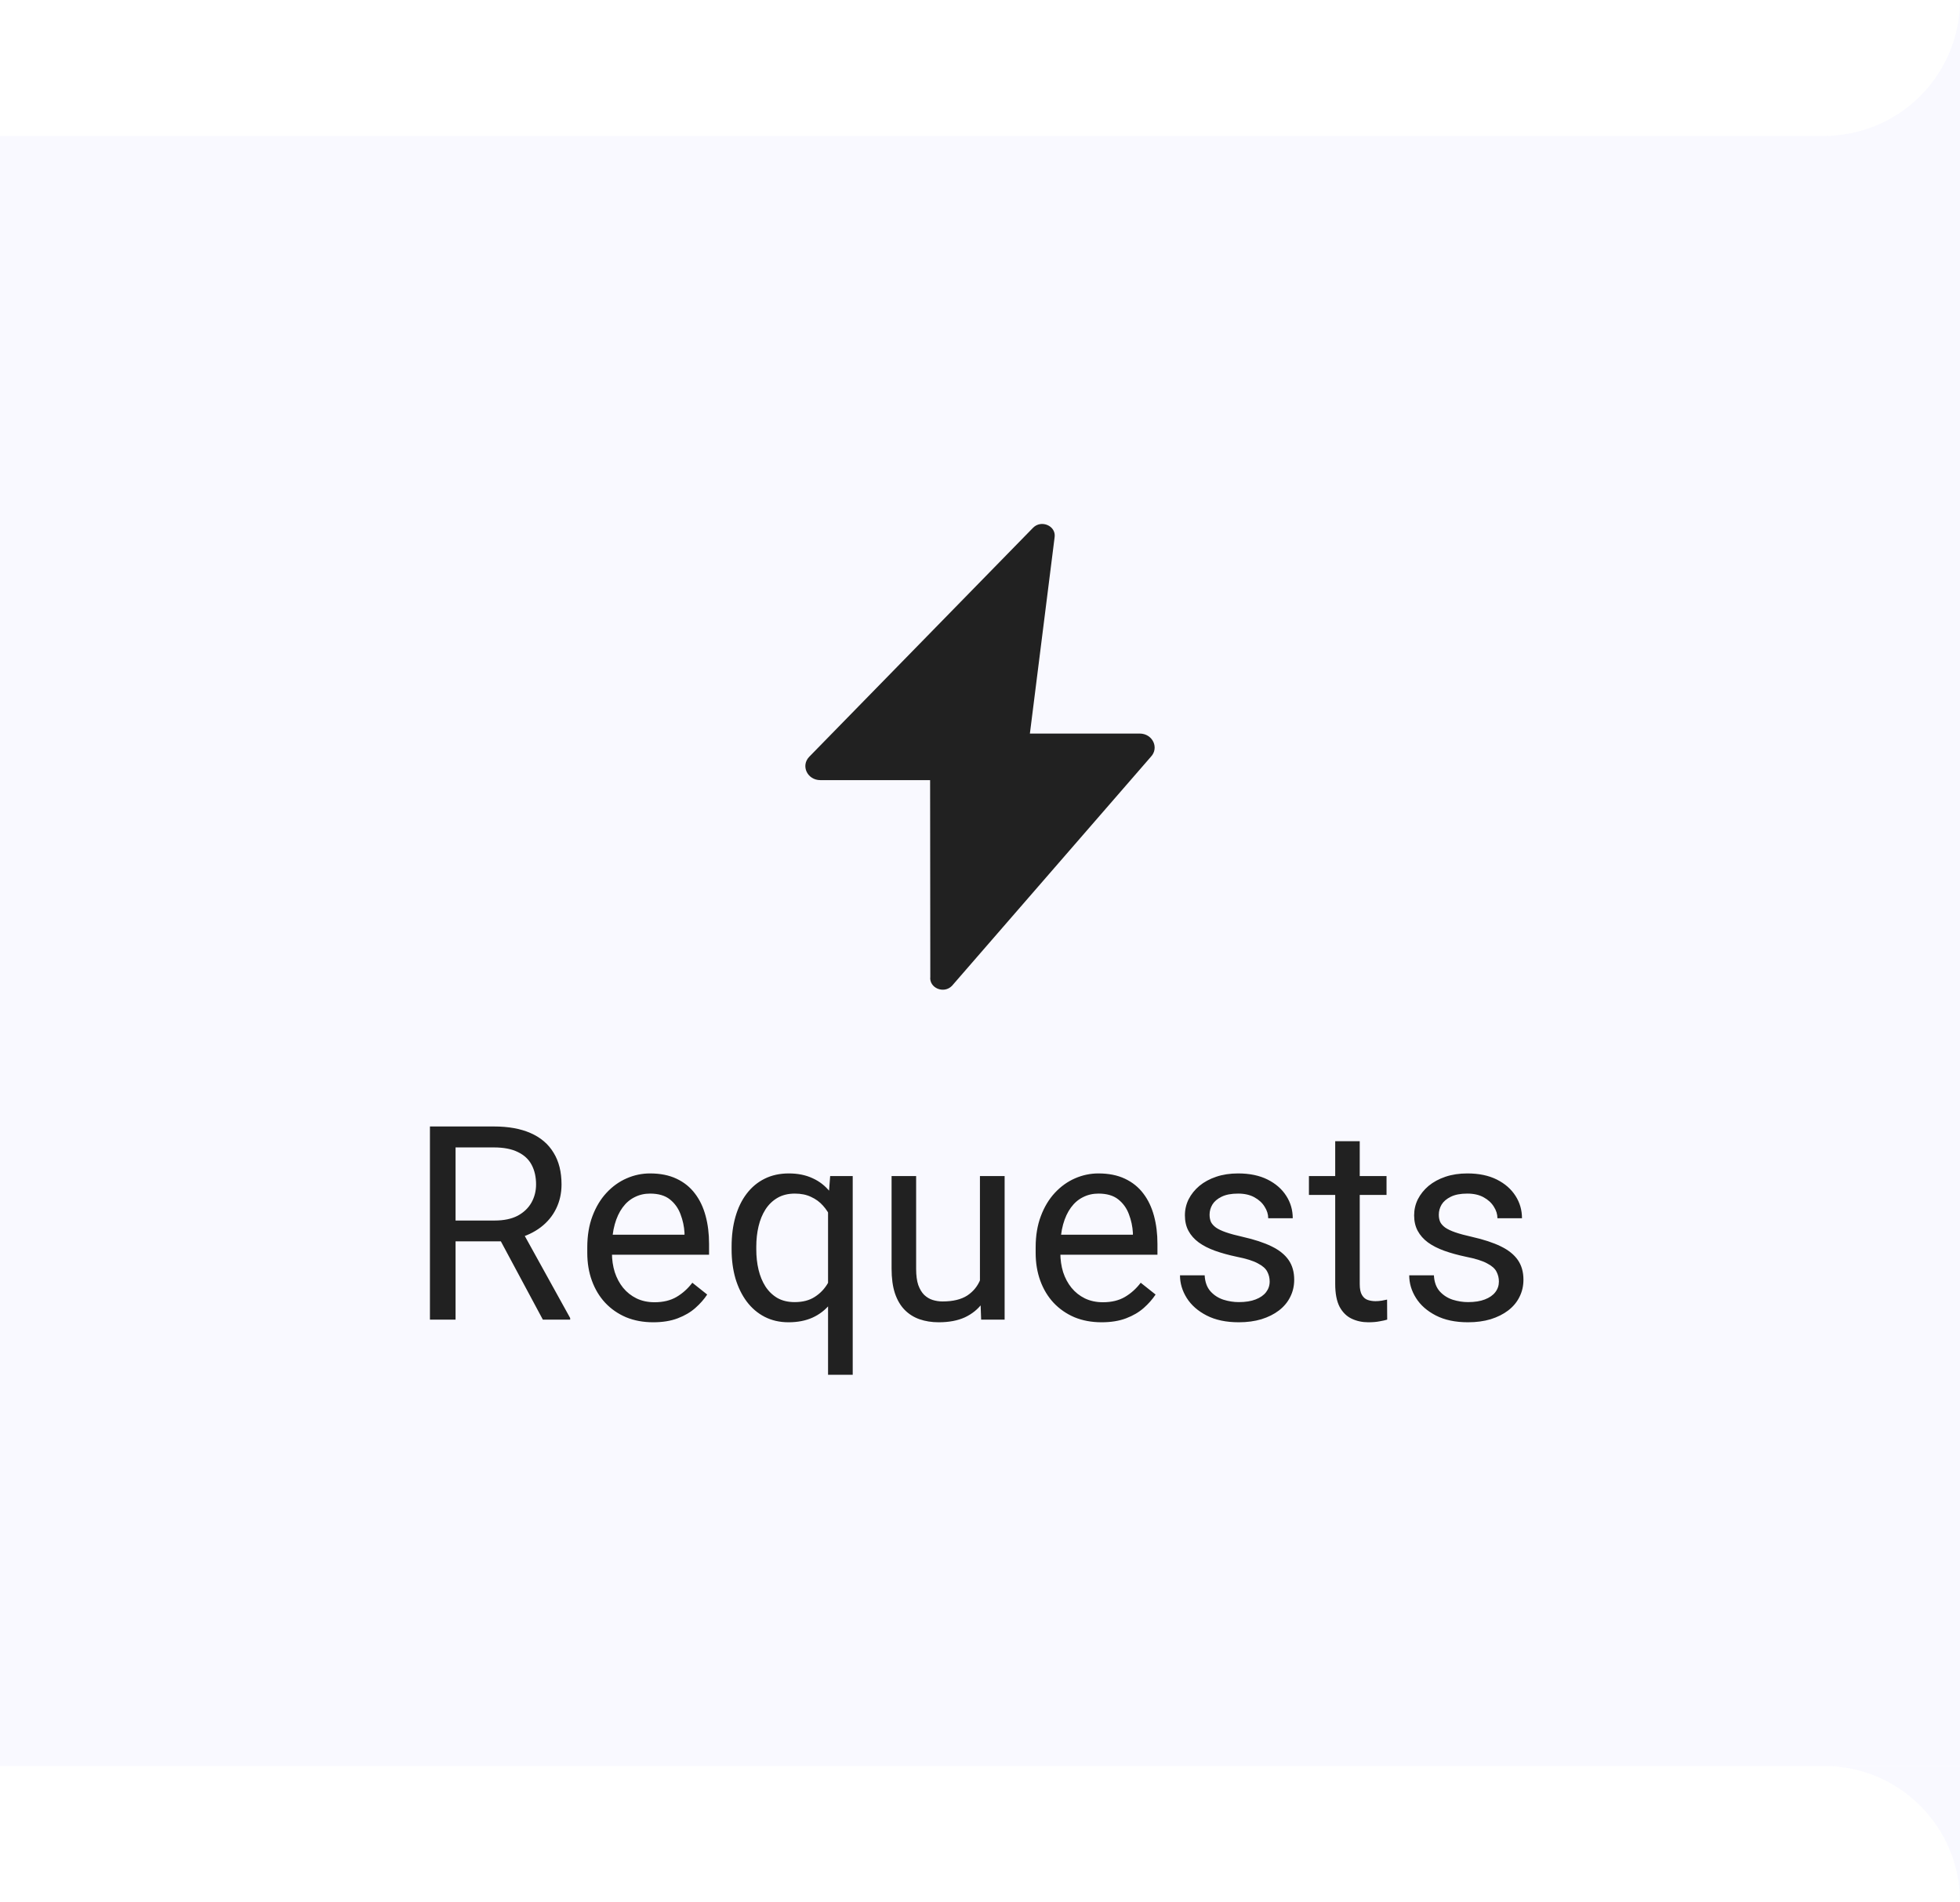
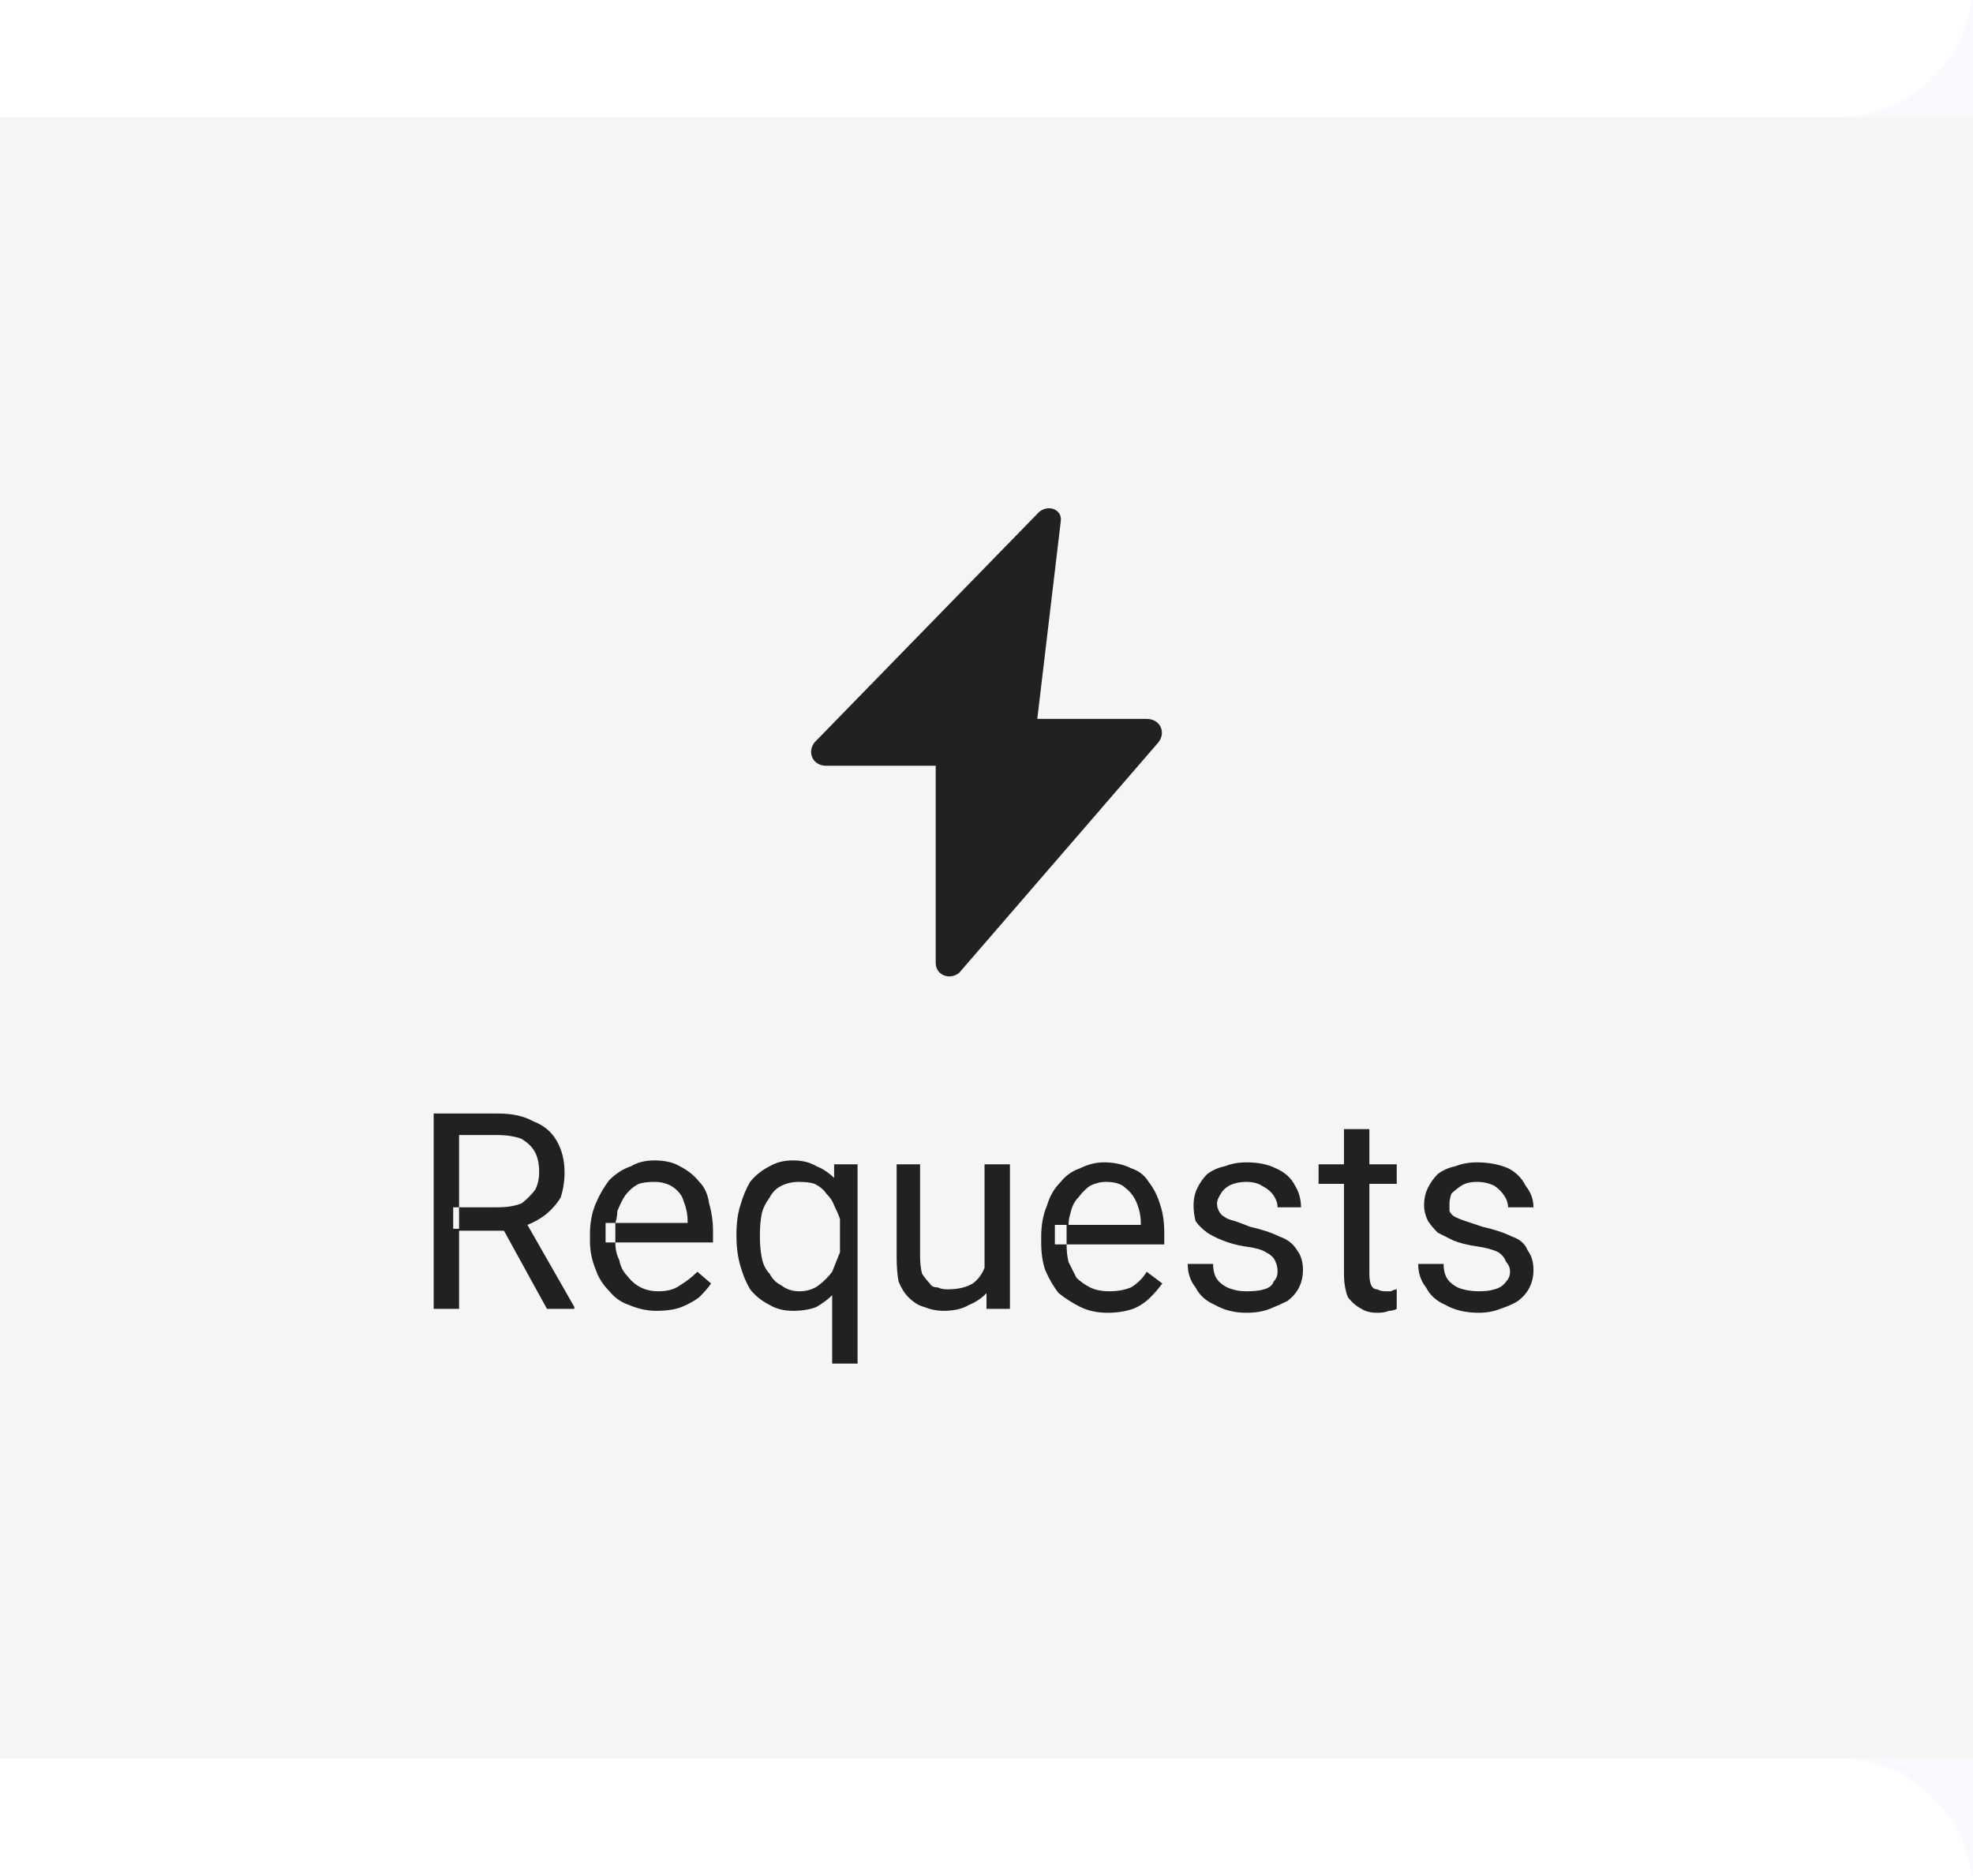
- <svg xmlns="http://www.w3.org/2000/svg" width="101" height="98" viewBox="0 0 101 98" fill="none">
-   <rect width="101" height="84" transform="translate(0 7)" fill="#F9F9FF" />
-   <path d="M58.727 37.8H53.071L54.347 27.668C54.416 27.09 53.651 26.768 53.232 27.198L41.702 38.995C41.252 39.458 41.603 40.2 42.273 40.2H47.929L47.939 50.332C47.87 50.91 48.634 51.232 49.054 50.802L59.298 39.005C59.748 38.542 59.397 37.8 58.727 37.8Z" fill="#212121" />
-   <path d="M22.155 58.047H25.45C26.198 58.047 26.829 58.161 27.344 58.389C27.863 58.617 28.258 58.954 28.526 59.4C28.8 59.842 28.936 60.387 28.936 61.034C28.936 61.49 28.843 61.907 28.656 62.285C28.474 62.659 28.21 62.978 27.863 63.242C27.521 63.502 27.111 63.696 26.633 63.823L26.264 63.967H23.167L23.153 62.894H25.491C25.965 62.894 26.359 62.812 26.674 62.648C26.988 62.479 27.225 62.253 27.385 61.971C27.544 61.688 27.624 61.376 27.624 61.034C27.624 60.651 27.549 60.316 27.398 60.029C27.248 59.742 27.011 59.521 26.688 59.366C26.369 59.207 25.956 59.127 25.45 59.127H23.475V68H22.155V58.047ZM27.973 68L25.553 63.488L26.927 63.481L29.381 67.918V68H27.973ZM33.66 68.137C33.145 68.137 32.678 68.05 32.259 67.877C31.844 67.699 31.486 67.451 31.186 67.132C30.889 66.813 30.662 66.435 30.502 65.997C30.342 65.56 30.263 65.081 30.263 64.561V64.274C30.263 63.673 30.352 63.137 30.529 62.668C30.707 62.194 30.949 61.793 31.254 61.465C31.559 61.137 31.906 60.888 32.293 60.72C32.68 60.551 33.081 60.467 33.496 60.467C34.025 60.467 34.48 60.558 34.863 60.74C35.251 60.922 35.567 61.178 35.813 61.506C36.06 61.829 36.242 62.212 36.36 62.654C36.479 63.092 36.538 63.57 36.538 64.09V64.657H31.015V63.625H35.273V63.529C35.255 63.201 35.187 62.882 35.068 62.572C34.954 62.262 34.772 62.007 34.522 61.807C34.271 61.606 33.929 61.506 33.496 61.506C33.209 61.506 32.945 61.567 32.703 61.69C32.462 61.809 32.254 61.987 32.081 62.224C31.908 62.461 31.773 62.75 31.678 63.092C31.582 63.434 31.534 63.828 31.534 64.274V64.561C31.534 64.912 31.582 65.243 31.678 65.553C31.778 65.858 31.922 66.127 32.108 66.359C32.3 66.592 32.53 66.774 32.799 66.906C33.072 67.038 33.382 67.105 33.728 67.105C34.175 67.105 34.553 67.013 34.863 66.831C35.173 66.649 35.444 66.405 35.677 66.1L36.442 66.708C36.283 66.95 36.08 67.18 35.834 67.398C35.588 67.617 35.285 67.795 34.925 67.932C34.569 68.068 34.148 68.137 33.66 68.137ZM42.67 70.844V62.025L42.779 60.603H43.941V70.844H42.67ZM37.7 64.384V64.24C37.7 63.675 37.766 63.162 37.898 62.702C38.031 62.237 38.224 61.839 38.48 61.506C38.735 61.173 39.042 60.918 39.402 60.74C39.767 60.558 40.182 60.467 40.647 60.467C41.111 60.467 41.519 60.549 41.87 60.713C42.226 60.872 42.526 61.107 42.773 61.417C43.023 61.722 43.221 62.092 43.367 62.524C43.513 62.957 43.613 63.447 43.668 63.994V64.623C43.618 65.165 43.52 65.653 43.374 66.086C43.228 66.519 43.03 66.888 42.779 67.193C42.533 67.499 42.23 67.733 41.87 67.897C41.515 68.057 41.102 68.137 40.633 68.137C40.177 68.137 39.767 68.043 39.402 67.856C39.042 67.67 38.735 67.408 38.48 67.07C38.229 66.733 38.035 66.337 37.898 65.881C37.766 65.421 37.7 64.921 37.7 64.384ZM38.972 64.24V64.384C38.972 64.753 39.01 65.102 39.088 65.43C39.165 65.753 39.284 66.04 39.443 66.291C39.607 66.542 39.812 66.74 40.059 66.886C40.309 67.027 40.605 67.098 40.947 67.098C41.367 67.098 41.715 67.007 41.993 66.824C42.276 66.642 42.501 66.403 42.67 66.106C42.839 65.806 42.968 65.484 43.06 65.143V63.495C43.009 63.245 42.93 63.001 42.82 62.764C42.715 62.527 42.579 62.315 42.41 62.128C42.242 61.937 42.036 61.786 41.795 61.677C41.558 61.563 41.28 61.506 40.961 61.506C40.615 61.506 40.316 61.579 40.065 61.725C39.815 61.87 39.607 62.071 39.443 62.326C39.284 62.577 39.165 62.866 39.088 63.194C39.01 63.523 38.972 63.871 38.972 64.24ZM50.497 66.291V60.603H51.769V68H50.559L50.497 66.291ZM50.736 64.732L51.263 64.719C51.263 65.211 51.21 65.667 51.105 66.086C51.005 66.501 50.841 66.861 50.613 67.166C50.385 67.471 50.087 67.711 49.718 67.884C49.349 68.052 48.9 68.137 48.371 68.137C48.011 68.137 47.681 68.084 47.38 67.98C47.084 67.875 46.828 67.713 46.614 67.494C46.4 67.275 46.234 66.991 46.115 66.64C46.001 66.289 45.944 65.867 45.944 65.375V60.603H47.209V65.389C47.209 65.721 47.245 65.997 47.318 66.216C47.396 66.43 47.498 66.601 47.626 66.728C47.758 66.852 47.904 66.938 48.063 66.988C48.227 67.038 48.396 67.064 48.569 67.064C49.107 67.064 49.533 66.961 49.848 66.756C50.162 66.546 50.388 66.266 50.524 65.915C50.666 65.56 50.736 65.165 50.736 64.732ZM56.766 68.137C56.251 68.137 55.783 68.05 55.364 67.877C54.95 67.699 54.592 67.451 54.291 67.132C53.995 66.813 53.767 66.435 53.607 65.997C53.448 65.56 53.368 65.081 53.368 64.561V64.274C53.368 63.673 53.457 63.137 53.635 62.668C53.812 62.194 54.054 61.793 54.359 61.465C54.665 61.137 55.011 60.888 55.398 60.72C55.786 60.551 56.187 60.467 56.602 60.467C57.13 60.467 57.586 60.558 57.969 60.74C58.356 60.922 58.673 61.178 58.919 61.506C59.165 61.829 59.347 62.212 59.466 62.654C59.584 63.092 59.644 63.57 59.644 64.09V64.657H54.12V63.625H58.379V63.529C58.361 63.201 58.292 62.882 58.174 62.572C58.06 62.262 57.878 62.007 57.627 61.807C57.376 61.606 57.035 61.506 56.602 61.506C56.315 61.506 56.05 61.567 55.809 61.69C55.567 61.809 55.36 61.987 55.187 62.224C55.013 62.461 54.879 62.75 54.783 63.092C54.688 63.434 54.64 63.828 54.64 64.274V64.561C54.64 64.912 54.688 65.243 54.783 65.553C54.883 65.858 55.027 66.127 55.214 66.359C55.405 66.592 55.635 66.774 55.904 66.906C56.178 67.038 56.488 67.105 56.834 67.105C57.281 67.105 57.659 67.013 57.969 66.831C58.279 66.649 58.55 66.405 58.782 66.1L59.548 66.708C59.388 66.95 59.185 67.18 58.94 67.398C58.693 67.617 58.39 67.795 58.03 67.932C57.675 68.068 57.253 68.137 56.766 68.137ZM65.427 66.038C65.427 65.856 65.386 65.687 65.304 65.532C65.226 65.373 65.064 65.229 64.818 65.102C64.577 64.969 64.212 64.856 63.725 64.76C63.315 64.673 62.943 64.571 62.61 64.452C62.282 64.334 62.002 64.19 61.77 64.022C61.542 63.853 61.366 63.655 61.243 63.427C61.12 63.199 61.059 62.932 61.059 62.627C61.059 62.335 61.122 62.06 61.25 61.8C61.382 61.54 61.567 61.31 61.804 61.109C62.045 60.909 62.335 60.752 62.672 60.638C63.009 60.524 63.385 60.467 63.8 60.467C64.392 60.467 64.898 60.572 65.317 60.781C65.737 60.991 66.058 61.271 66.281 61.622C66.505 61.968 66.616 62.353 66.616 62.777H65.352C65.352 62.572 65.29 62.374 65.167 62.183C65.049 61.987 64.873 61.825 64.641 61.697C64.413 61.57 64.132 61.506 63.8 61.506C63.449 61.506 63.164 61.56 62.945 61.67C62.731 61.775 62.574 61.909 62.474 62.073C62.378 62.237 62.33 62.41 62.33 62.593C62.33 62.73 62.353 62.852 62.398 62.962C62.449 63.067 62.535 63.165 62.658 63.256C62.781 63.342 62.954 63.425 63.178 63.502C63.401 63.579 63.686 63.657 64.032 63.734C64.638 63.871 65.137 64.035 65.529 64.227C65.921 64.418 66.213 64.653 66.404 64.931C66.596 65.209 66.691 65.546 66.691 65.942C66.691 66.266 66.623 66.562 66.486 66.831C66.354 67.1 66.16 67.332 65.905 67.528C65.655 67.72 65.354 67.87 65.003 67.98C64.657 68.084 64.267 68.137 63.834 68.137C63.182 68.137 62.631 68.02 62.18 67.788C61.728 67.556 61.387 67.255 61.154 66.886C60.922 66.517 60.806 66.127 60.806 65.717H62.077C62.095 66.063 62.196 66.339 62.378 66.544C62.56 66.745 62.783 66.888 63.048 66.975C63.312 67.057 63.574 67.098 63.834 67.098C64.18 67.098 64.47 67.052 64.702 66.961C64.939 66.87 65.119 66.745 65.242 66.585C65.365 66.425 65.427 66.243 65.427 66.038ZM71.449 60.603V61.574H67.45V60.603H71.449ZM68.804 58.806H70.068V66.168C70.068 66.419 70.107 66.608 70.185 66.735C70.262 66.863 70.362 66.947 70.485 66.988C70.608 67.029 70.741 67.05 70.882 67.05C70.987 67.05 71.096 67.041 71.21 67.022C71.329 67 71.417 66.981 71.477 66.968L71.483 68C71.383 68.032 71.251 68.061 71.087 68.089C70.927 68.121 70.734 68.137 70.506 68.137C70.196 68.137 69.911 68.075 69.651 67.952C69.392 67.829 69.184 67.624 69.029 67.337C68.879 67.045 68.804 66.653 68.804 66.161V58.806ZM77.239 66.038C77.239 65.856 77.198 65.687 77.116 65.532C77.039 65.373 76.877 65.229 76.631 65.102C76.389 64.969 76.025 64.856 75.537 64.76C75.127 64.673 74.755 64.571 74.423 64.452C74.095 64.334 73.814 64.19 73.582 64.022C73.354 63.853 73.179 63.655 73.056 63.427C72.933 63.199 72.871 62.932 72.871 62.627C72.871 62.335 72.935 62.06 73.062 61.8C73.195 61.54 73.379 61.31 73.616 61.109C73.858 60.909 74.147 60.752 74.484 60.638C74.822 60.524 75.198 60.467 75.612 60.467C76.205 60.467 76.711 60.572 77.13 60.781C77.549 60.991 77.87 61.271 78.094 61.622C78.317 61.968 78.429 62.353 78.429 62.777H77.164C77.164 62.572 77.103 62.374 76.98 62.183C76.861 61.987 76.686 61.825 76.453 61.697C76.225 61.57 75.945 61.506 75.612 61.506C75.261 61.506 74.977 61.56 74.758 61.67C74.544 61.775 74.386 61.909 74.286 62.073C74.19 62.237 74.143 62.41 74.143 62.593C74.143 62.73 74.165 62.852 74.211 62.962C74.261 63.067 74.348 63.165 74.471 63.256C74.594 63.342 74.767 63.425 74.99 63.502C75.213 63.579 75.498 63.657 75.845 63.734C76.451 63.871 76.95 64.035 77.342 64.227C77.734 64.418 78.025 64.653 78.217 64.931C78.408 65.209 78.504 65.546 78.504 65.942C78.504 66.266 78.436 66.562 78.299 66.831C78.167 67.1 77.973 67.332 77.718 67.528C77.467 67.72 77.166 67.87 76.815 67.98C76.469 68.084 76.079 68.137 75.647 68.137C74.995 68.137 74.443 68.02 73.992 67.788C73.541 67.556 73.199 67.255 72.967 66.886C72.734 66.517 72.618 66.127 72.618 65.717H73.89C73.908 66.063 74.008 66.339 74.19 66.544C74.373 66.745 74.596 66.888 74.86 66.975C75.125 67.057 75.387 67.098 75.647 67.098C75.993 67.098 76.282 67.052 76.515 66.961C76.752 66.87 76.932 66.745 77.055 66.585C77.178 66.425 77.239 66.243 77.239 66.038Z" fill="#212121" />
-   <path fill-rule="evenodd" clip-rule="evenodd" d="M101 0C101 3.866 97.866 7 94 7H101V0Z" fill="#F9F9FF" />
-   <path fill-rule="evenodd" clip-rule="evenodd" d="M94 91C97.866 91 101 94.134 101 98L101 91L94 91Z" fill="#F9F9FF" />
+ <svg xmlns="http://www.w3.org/2000/svg" version="1.2" viewBox="0 0 101 96" width="101" height="96">
+   <style>.a{fill:#f5f5f5}.b{fill:#212121}.c{fill:#f9f9ff}</style>
+   <path class="a" d="m0 6h101v84h-101z" />
+   <path class="b" d="m58.7 36.8h-5.6l1.2-10.1c0.1-0.6-0.6-0.9-1.1-0.5l-11.5 11.8c-0.4 0.5-0.1 1.2 0.6 1.2h5.6v10.1c0 0.6 0.7 0.9 1.2 0.5l10.2-11.8c0.4-0.5 0.1-1.2-0.6-1.2z" />
+   <path fill-rule="evenodd" class="b" d="m22.2 57h3.3q1.1 0 1.8 0.4 0.8 0.3 1.2 1 0.4 0.7 0.4 1.6 0 0.7-0.2 1.3-0.3 0.5-0.8 0.9-0.4 0.3-0.9 0.5l2.4 4.2v0.1h-1.4l-2.2-4h-2.3v4h-1.3zm1.3 5.9v-1.1h-0.3v1.1zm2-1.1q0.7 0 1.2-0.2 0.4-0.3 0.7-0.7 0.2-0.4 0.2-0.9 0-0.6-0.2-1-0.2-0.4-0.7-0.7-0.5-0.2-1.3-0.2h-1.9v3.7zm8.1 5.3q-0.7 0-1.4-0.3-0.6-0.2-1-0.7-0.5-0.5-0.7-1.1-0.3-0.7-0.3-1.5v-0.3q0-0.9 0.3-1.6 0.3-0.7 0.7-1.2 0.5-0.5 1.1-0.7 0.5-0.3 1.2-0.3 0.8 0 1.3 0.3 0.6 0.3 1 0.8 0.4 0.4 0.5 1.1 0.2 0.7 0.2 1.4v0.6h-5q0 0.5 0.2 0.9 0.1 0.5 0.4 0.8 0.3 0.4 0.7 0.6 0.4 0.2 0.9 0.2 0.7 0 1.1-0.3 0.5-0.3 0.9-0.7l0.7 0.6q-0.2 0.3-0.6 0.7-0.4 0.3-0.9 0.5-0.5 0.2-1.3 0.2zm-2.1-3.5q0 0 0-0.1v-0.3q0-0.3 0-0.6h-0.5v1zm3.7-1v-0.1q0-0.5-0.2-1-0.1-0.4-0.5-0.7-0.4-0.3-1-0.3-0.5 0-0.8 0.1-0.4 0.2-0.7 0.6-0.2 0.3-0.4 0.8 0 0.3-0.1 0.6zm7.4 7.2v-3.5q-0.3 0.3-0.8 0.6-0.5 0.2-1.2 0.2-0.7 0-1.2-0.3-0.6-0.3-1-0.8-0.3-0.5-0.5-1.2-0.2-0.7-0.2-1.5v-0.1q0-0.9 0.2-1.5 0.2-0.7 0.5-1.2 0.4-0.5 1-0.8 0.5-0.3 1.2-0.3 0.7 0 1.2 0.3 0.5 0.2 0.9 0.6v-0.7h1.2v10.2zm-3.7-6.6v0.1q0 0.6 0.1 1.1 0.1 0.5 0.4 0.8 0.2 0.4 0.6 0.6 0.4 0.3 0.9 0.3 0.6 0 1-0.3 0.4-0.3 0.7-0.7 0.2-0.5 0.4-1v-1.7q-0.1-0.3-0.3-0.7-0.1-0.3-0.4-0.6-0.2-0.3-0.6-0.5-0.3-0.1-0.8-0.1-0.5 0-0.9 0.2-0.4 0.2-0.6 0.6-0.3 0.4-0.4 0.8-0.1 0.5-0.1 1.1zm11.5-3.6h1.3v7.4h-1.2v-0.8q-0.4 0.4-0.9 0.6-0.5 0.3-1.3 0.3-0.5 0-1-0.2-0.4-0.1-0.8-0.5-0.3-0.3-0.5-0.8-0.1-0.5-0.1-1.3v-4.7h1.2v4.7q0 0.5 0.1 0.9 0.2 0.3 0.4 0.5 0.1 0.2 0.4 0.2 0.2 0.1 0.5 0.1 0.8 0 1.3-0.3 0.4-0.3 0.6-0.8zm6.3 7.6q-0.8 0-1.4-0.3-0.6-0.3-1.1-0.7-0.4-0.5-0.7-1.2-0.2-0.6-0.2-1.4v-0.3q0-0.9 0.3-1.6 0.2-0.7 0.7-1.2 0.4-0.5 1-0.7 0.6-0.3 1.2-0.3 0.8 0 1.4 0.3 0.6 0.2 0.9 0.7 0.4 0.5 0.6 1.2 0.2 0.6 0.2 1.4v0.6h-5q0 0.5 0.1 0.9 0.2 0.4 0.4 0.8 0.3 0.3 0.7 0.5 0.4 0.2 1 0.2 0.6 0 1.1-0.2 0.5-0.3 0.8-0.8l0.8 0.6q-0.3 0.4-0.6 0.7-0.4 0.4-0.9 0.6-0.6 0.2-1.3 0.2zm-2.1-3.5q0-0.1 0-0.1v-0.3q0-0.3 0-0.6h-0.6v1zm3.8-1v-0.1q0-0.5-0.2-1-0.2-0.5-0.6-0.8-0.3-0.3-1-0.3-0.4 0-0.8 0.2-0.3 0.2-0.6 0.6-0.3 0.3-0.4 0.8-0.1 0.3-0.1 0.6zm7 2.4q0-0.3-0.1-0.5-0.1-0.3-0.5-0.5-0.3-0.2-1.1-0.3-0.6-0.1-1.1-0.3-0.5-0.2-0.8-0.4-0.4-0.3-0.6-0.6-0.1-0.4-0.1-0.8 0-0.5 0.2-0.9 0.2-0.4 0.5-0.7 0.4-0.3 0.9-0.4 0.5-0.2 1.1-0.2 0.9 0 1.5 0.3 0.7 0.3 1 0.9 0.3 0.5 0.3 1.1h-1.2q0-0.3-0.2-0.6-0.2-0.3-0.6-0.5-0.3-0.2-0.8-0.2-0.5 0-0.9 0.2-0.3 0.2-0.4 0.4-0.2 0.3-0.2 0.5 0 0.2 0.1 0.4 0.1 0.2 0.3 0.3 0.1 0.1 0.5 0.2 0.3 0.1 0.8 0.3 0.9 0.2 1.5 0.5 0.6 0.2 0.9 0.7 0.3 0.4 0.3 1 0 0.5-0.2 0.9-0.2 0.4-0.6 0.7-0.4 0.2-0.9 0.4-0.5 0.2-1.2 0.2-0.9 0-1.6-0.4-0.7-0.3-1-0.9-0.4-0.5-0.4-1.2h1.3q0 0.6 0.3 0.9 0.3 0.3 0.7 0.4 0.3 0.1 0.7 0.1 0.6 0 0.9-0.1 0.4-0.1 0.5-0.4 0.2-0.2 0.2-0.5zm6.1-5.5v1h-1.4v4.6q0 0.4 0.1 0.6 0.1 0.2 0.3 0.2 0.2 0.1 0.4 0.1 0.1 0 0.3 0 0.2-0.1 0.3-0.1v1q-0.2 0.1-0.4 0.1-0.2 0.1-0.6 0.1-0.5 0-0.8-0.2-0.4-0.2-0.7-0.6-0.2-0.5-0.2-1.2v-4.6h-1.3v-1h1.3v-1.8h1.3v1.8zm5.8 5.5q0-0.3-0.2-0.5-0.1-0.3-0.4-0.5-0.4-0.2-1.1-0.3-0.7-0.1-1.2-0.3-0.4-0.2-0.8-0.4-0.3-0.3-0.5-0.6-0.2-0.4-0.2-0.8 0-0.5 0.2-0.9 0.2-0.4 0.5-0.7 0.4-0.3 0.9-0.4 0.5-0.2 1.1-0.2 0.9 0 1.6 0.3 0.6 0.3 0.9 0.9 0.4 0.5 0.4 1.1h-1.3q0-0.3-0.2-0.6-0.2-0.3-0.5-0.5-0.4-0.2-0.9-0.2-0.5 0-0.8 0.2-0.3 0.2-0.5 0.4-0.1 0.3-0.1 0.5 0 0.2 0 0.4 0.1 0.2 0.3 0.3 0.2 0.1 0.5 0.2 0.3 0.1 0.9 0.3 0.9 0.2 1.5 0.5 0.6 0.2 0.8 0.7 0.3 0.4 0.3 1 0 0.5-0.2 0.9-0.2 0.4-0.6 0.7-0.3 0.2-0.9 0.4-0.5 0.2-1.1 0.2-1 0-1.7-0.4-0.7-0.3-1-0.9-0.4-0.5-0.4-1.2h1.3q0 0.6 0.3 0.9 0.3 0.3 0.7 0.4 0.4 0.1 0.8 0.1 0.5 0 0.8-0.1 0.4-0.1 0.6-0.4 0.2-0.2 0.2-0.5z" />
+   <path fill-rule="evenodd" class="c" d="m101-1c0 3.9-3.1 7-7 7h7z" />
+   <path fill-rule="evenodd" class="c" d="m94 90c3.9 0 7 3.1 7 7v-7z" />
</svg>
